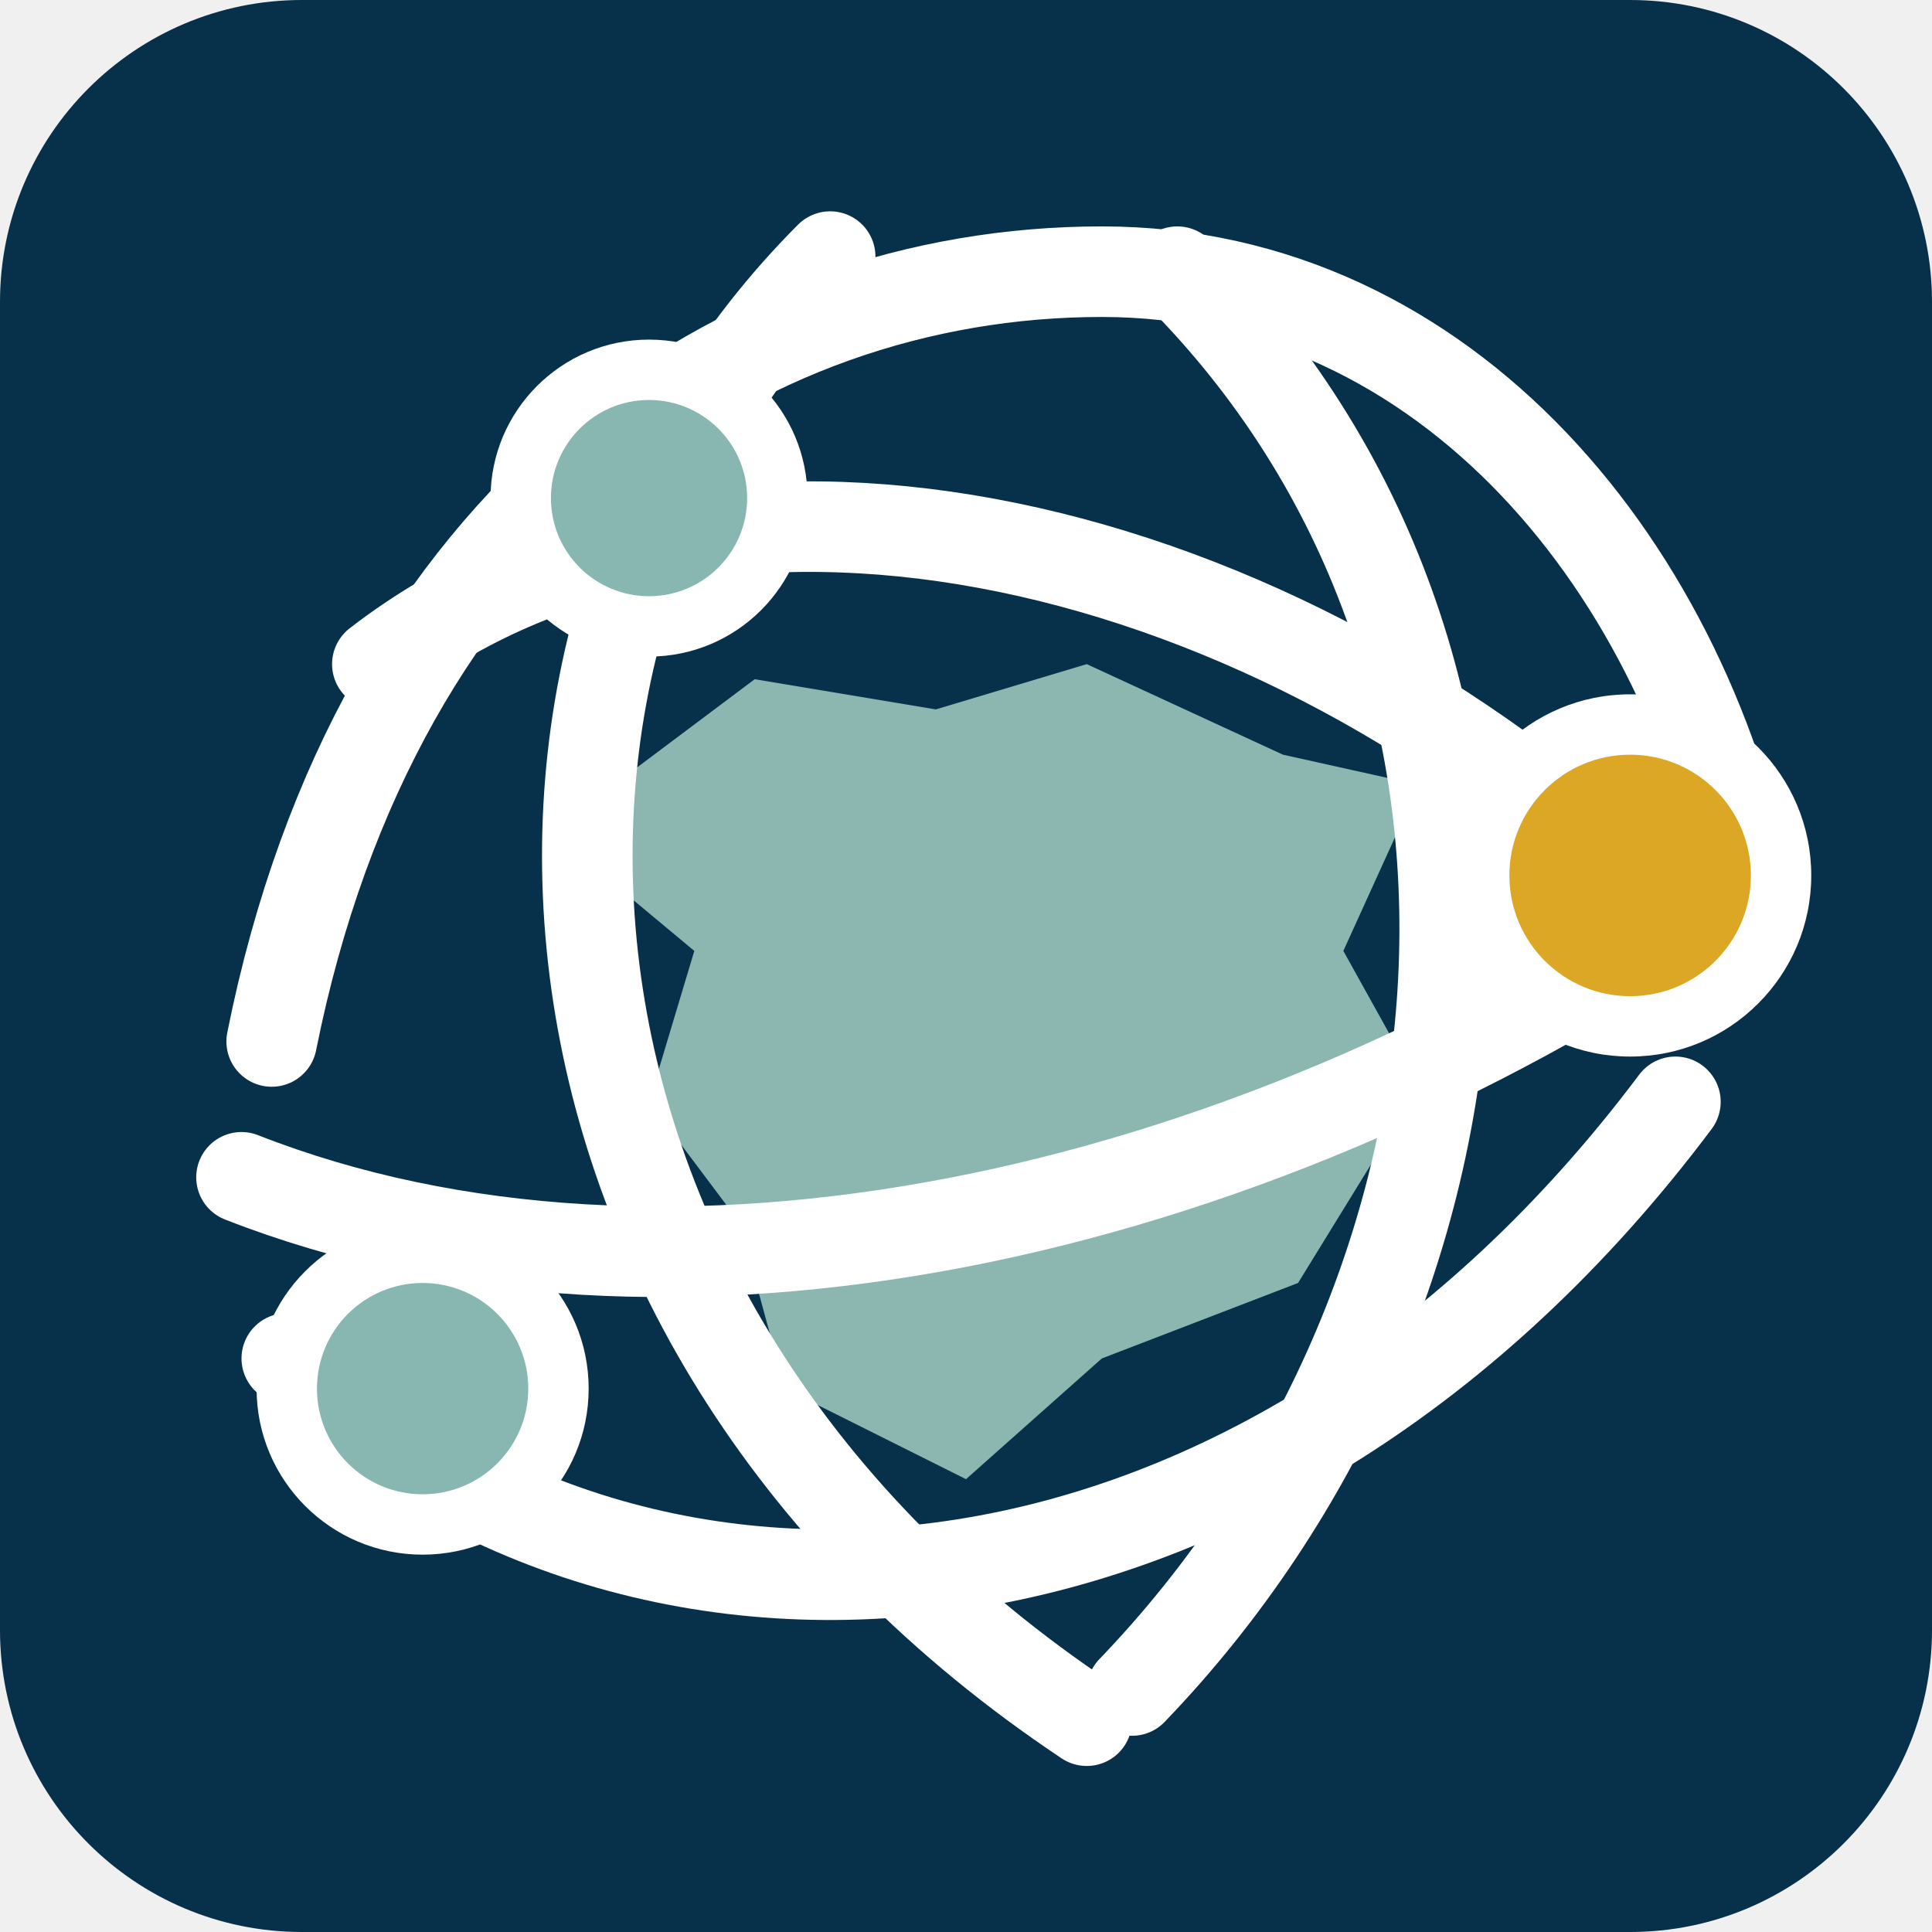
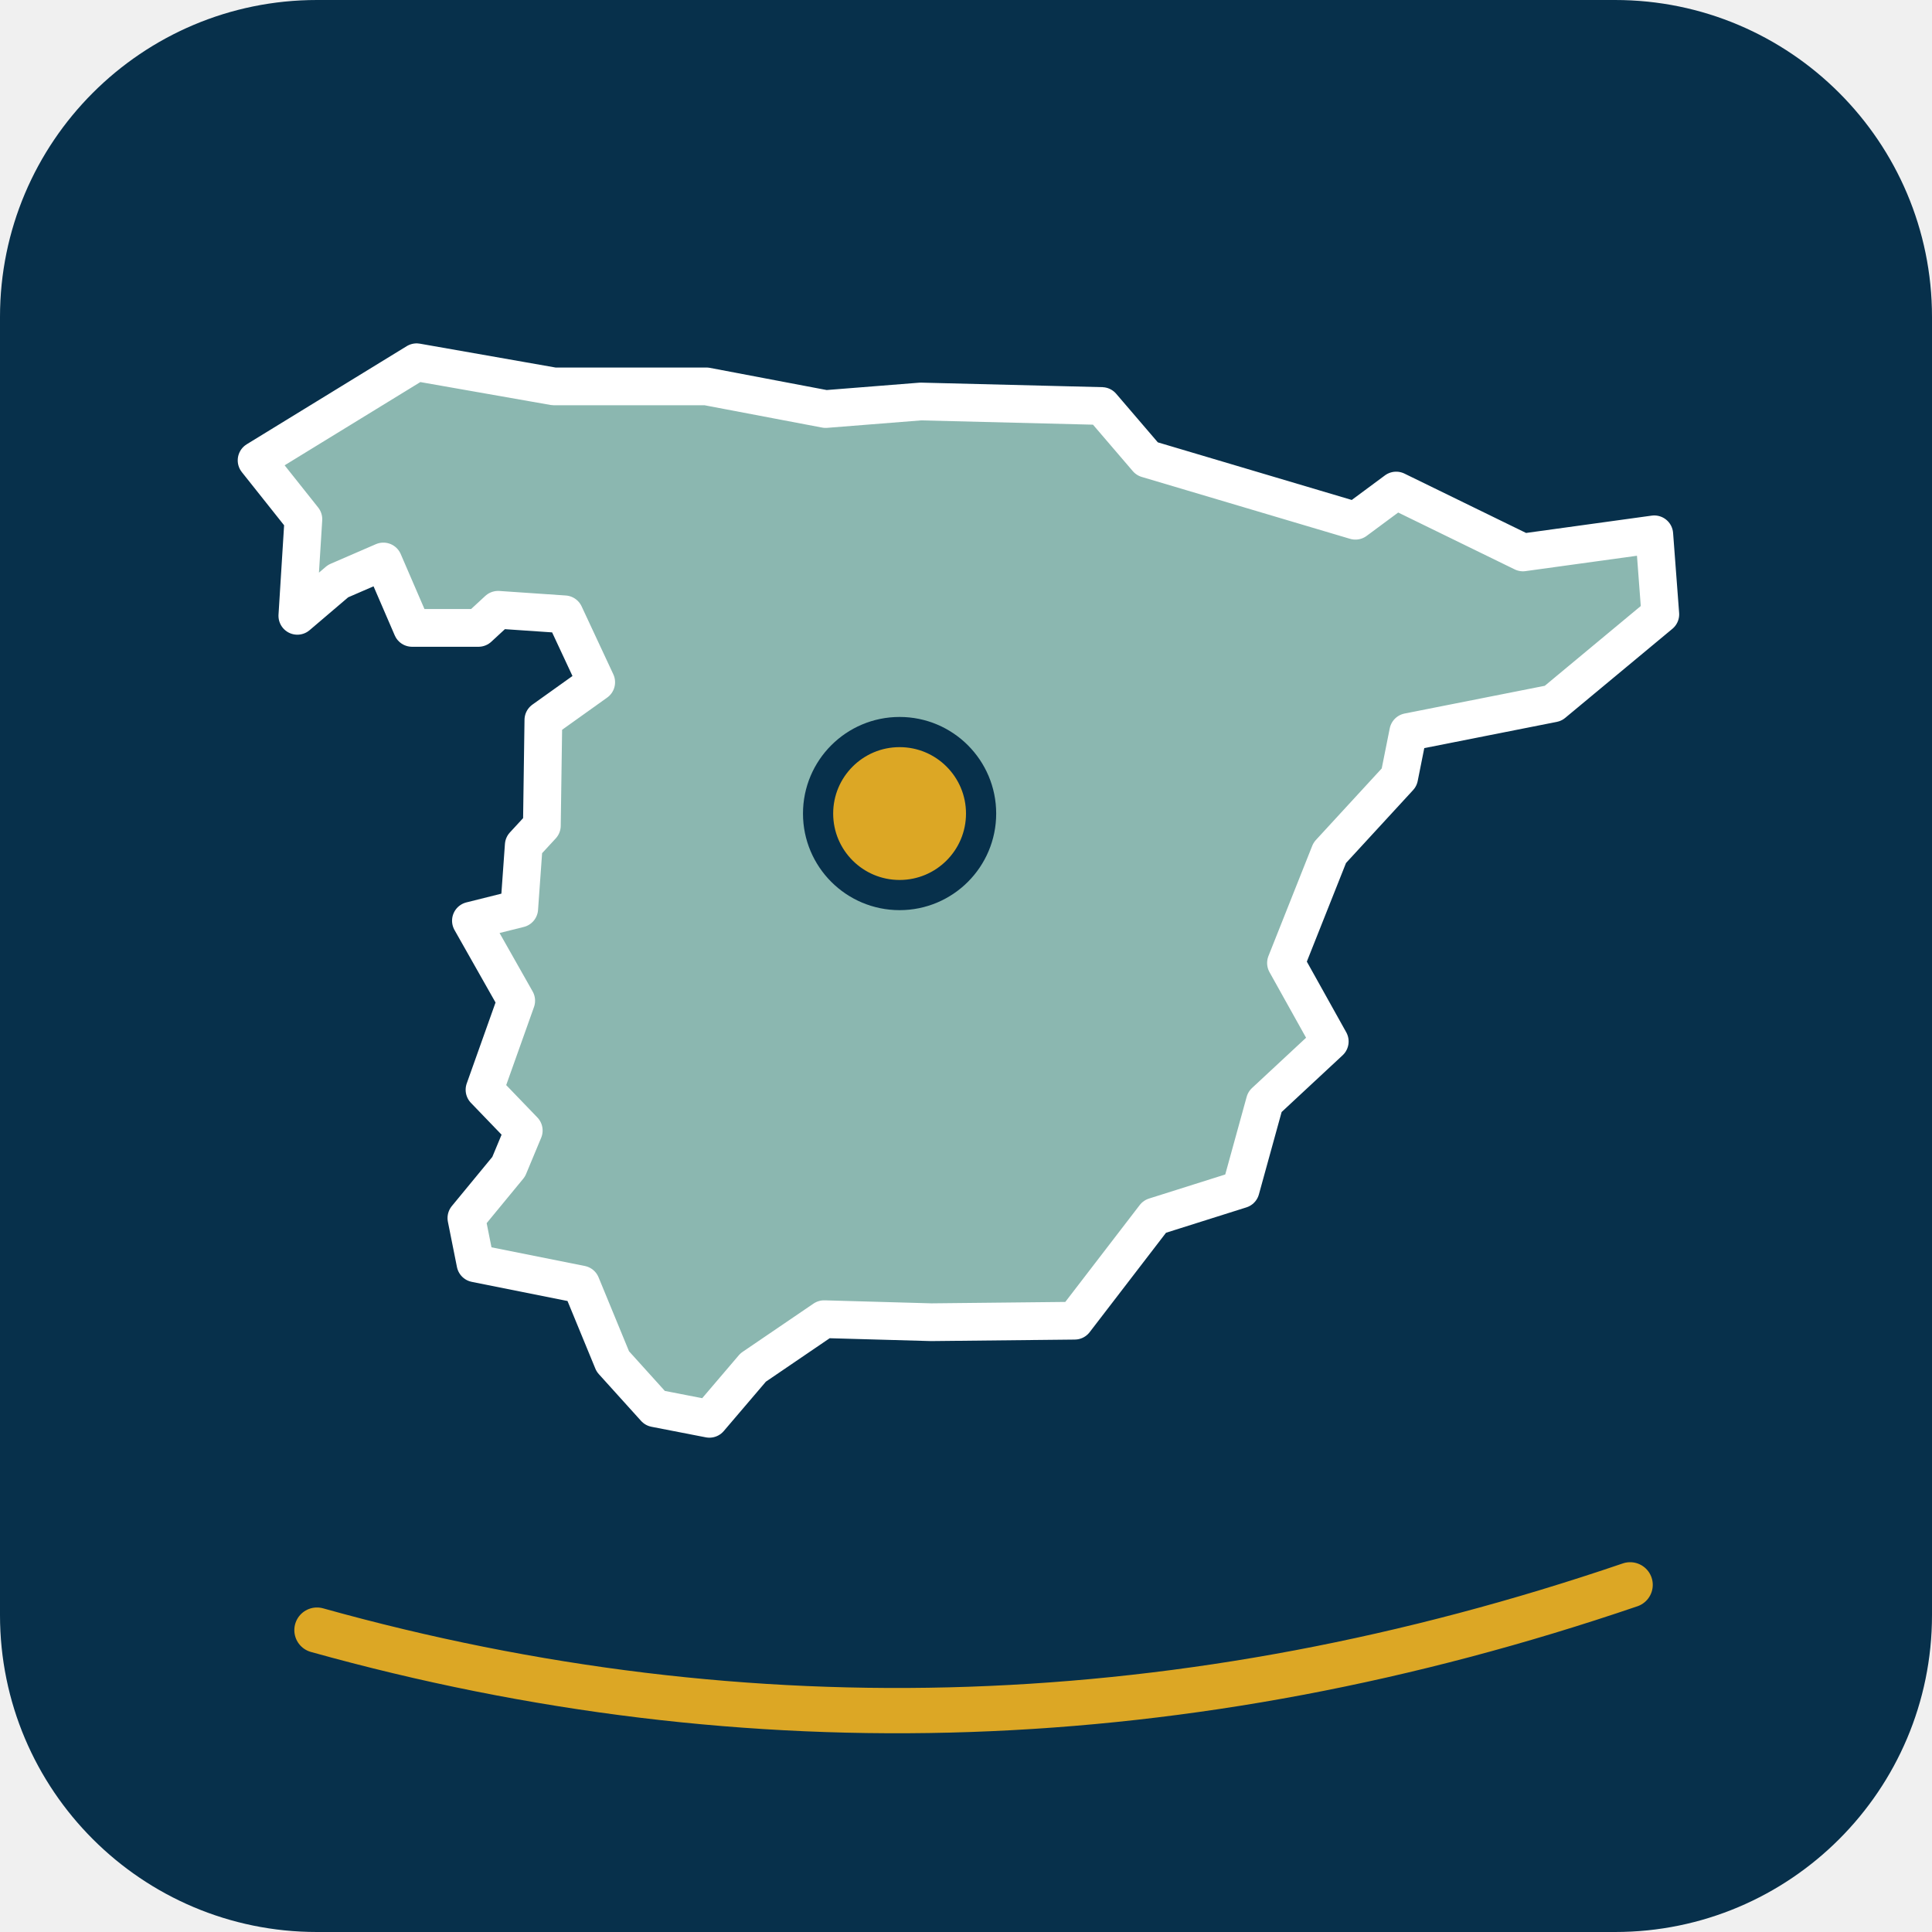
- <svg xmlns="http://www.w3.org/2000/svg" width="128" height="128" viewBox="0 0 128 128" role="img" aria-labelledby="title">
-   <rect width="128" height="128" rx="20" fill="#07304b" />
-   <path d="M42 51 50 45 62 47 72 44 85 50 94 52 89 63 94 72 86 85 73 90 64 98 52 92 49 81 43 73 46 63 40 58Z" fill="#8bb7b0" />
-   <g fill="none" stroke="#fff" stroke-width="6" stroke-linecap="round">
-     <path d="M18 69C25 34 49 18 73 18c23 0 39 20 43 42" />
-     <path d="M25 44C47 27 83 35 108 58" />
-     <path d="M19 90C43 113 84 109 111 73" />
-     <path d="M55 17C30 42 33 88 72 114" />
-     <path d="M78 18C104 44 100 86 75 112" />
-     <path d="M16 78C44 89 82 81 113 60" />
-   </g>
-   <circle cx="43" cy="33" r="10.5" fill="#fff" />
-   <circle cx="43" cy="33" r="6.5" fill="#87b7b0" />
-   <circle cx="28" cy="92" r="11" fill="#fff" />
-   <circle cx="28" cy="92" r="7" fill="#87b7b0" />
-   <circle cx="108" cy="58" r="12" fill="#fff" />
-   <circle cx="108" cy="58" r="8" fill="#dca725" />
+ <svg xmlns="http://www.w3.org/2000/svg" viewBox="0 0 128 128" width="128" height="128" role="img" aria-labelledby="title">
+   <rect width="128" height="128" rx="21" fill="#07304b" />
+   <path d="M19.7,40.8 L20.1,34.4 L17.0,30.5 L27.6,24.0 L36.7,25.6 L46.8,25.6 L54.7,27.1 L61.0,26.6 L73.0,26.9 L76.0,30.4 L89.8,34.5 L92.5,32.5 L100.9,36.6 L109.6,35.4 L110.0,40.7 L102.9,46.6 L93.3,48.5 L92.7,51.5 L88.1,56.5 L85.2,63.8 L88.1,69.0 L83.8,73.0 L82.2,78.8 L76.5,80.6 L71.2,87.5 L61.7,87.6 L54.6,87.4 L49.9,90.6 L47.0,94.0 L43.4,93.3 L40.6,90.2 L38.5,85.1 L31.5,83.7 L30.9,80.7 L33.7,77.3 L34.7,74.9 L32.1,72.2 L34.2,66.3 L31.2,61.0 L34.4,60.2 L34.7,56.0 L35.9,54.7 L36.0,47.7 L39.5,45.2 L37.4,40.7 L33.0,40.4 L31.7,41.6 L27.3,41.6 L25.4,37.2 L22.4,38.5 Z" fill="#8bb7b0" stroke="#ffffff" stroke-width="2.5" stroke-linejoin="round" />
+   <circle cx="59.6" cy="53.9" r="5.4" fill="#dca725" stroke="#07304b" stroke-width="2" />
+   <path d="M21 108 Q64 120 108 105" fill="none" stroke="#dca725" stroke-width="3" stroke-linecap="round" />
</svg>
